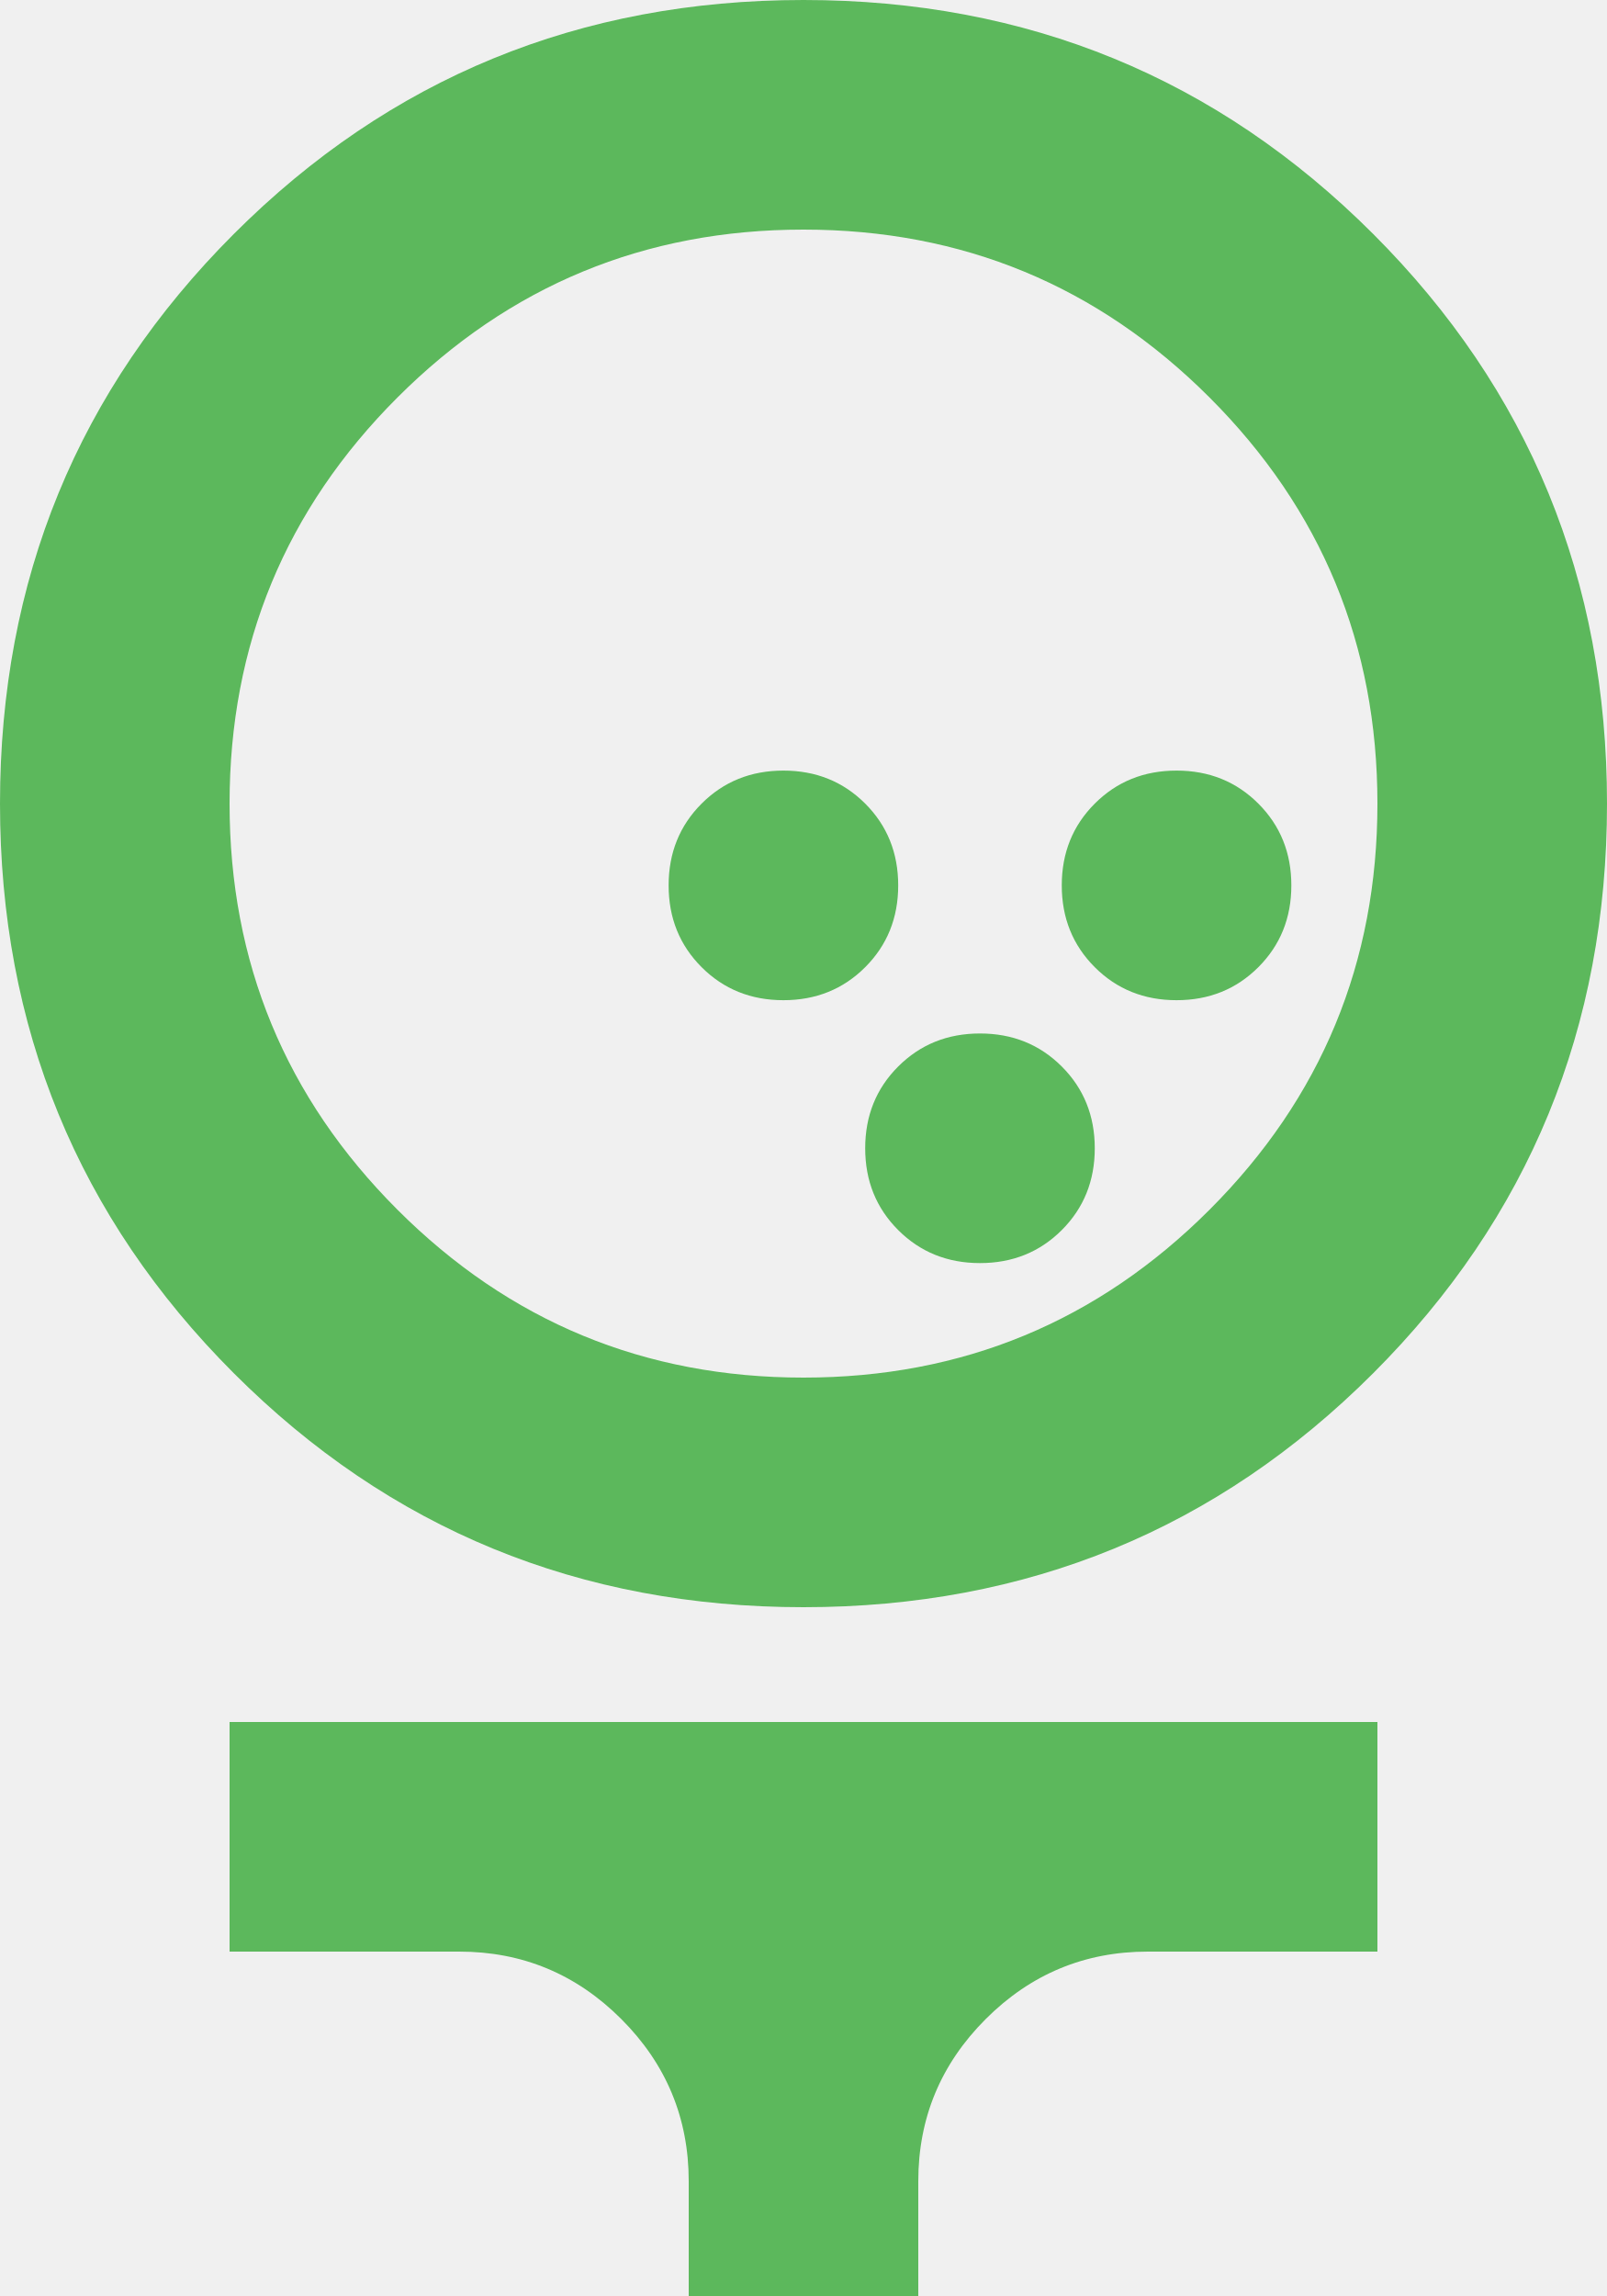
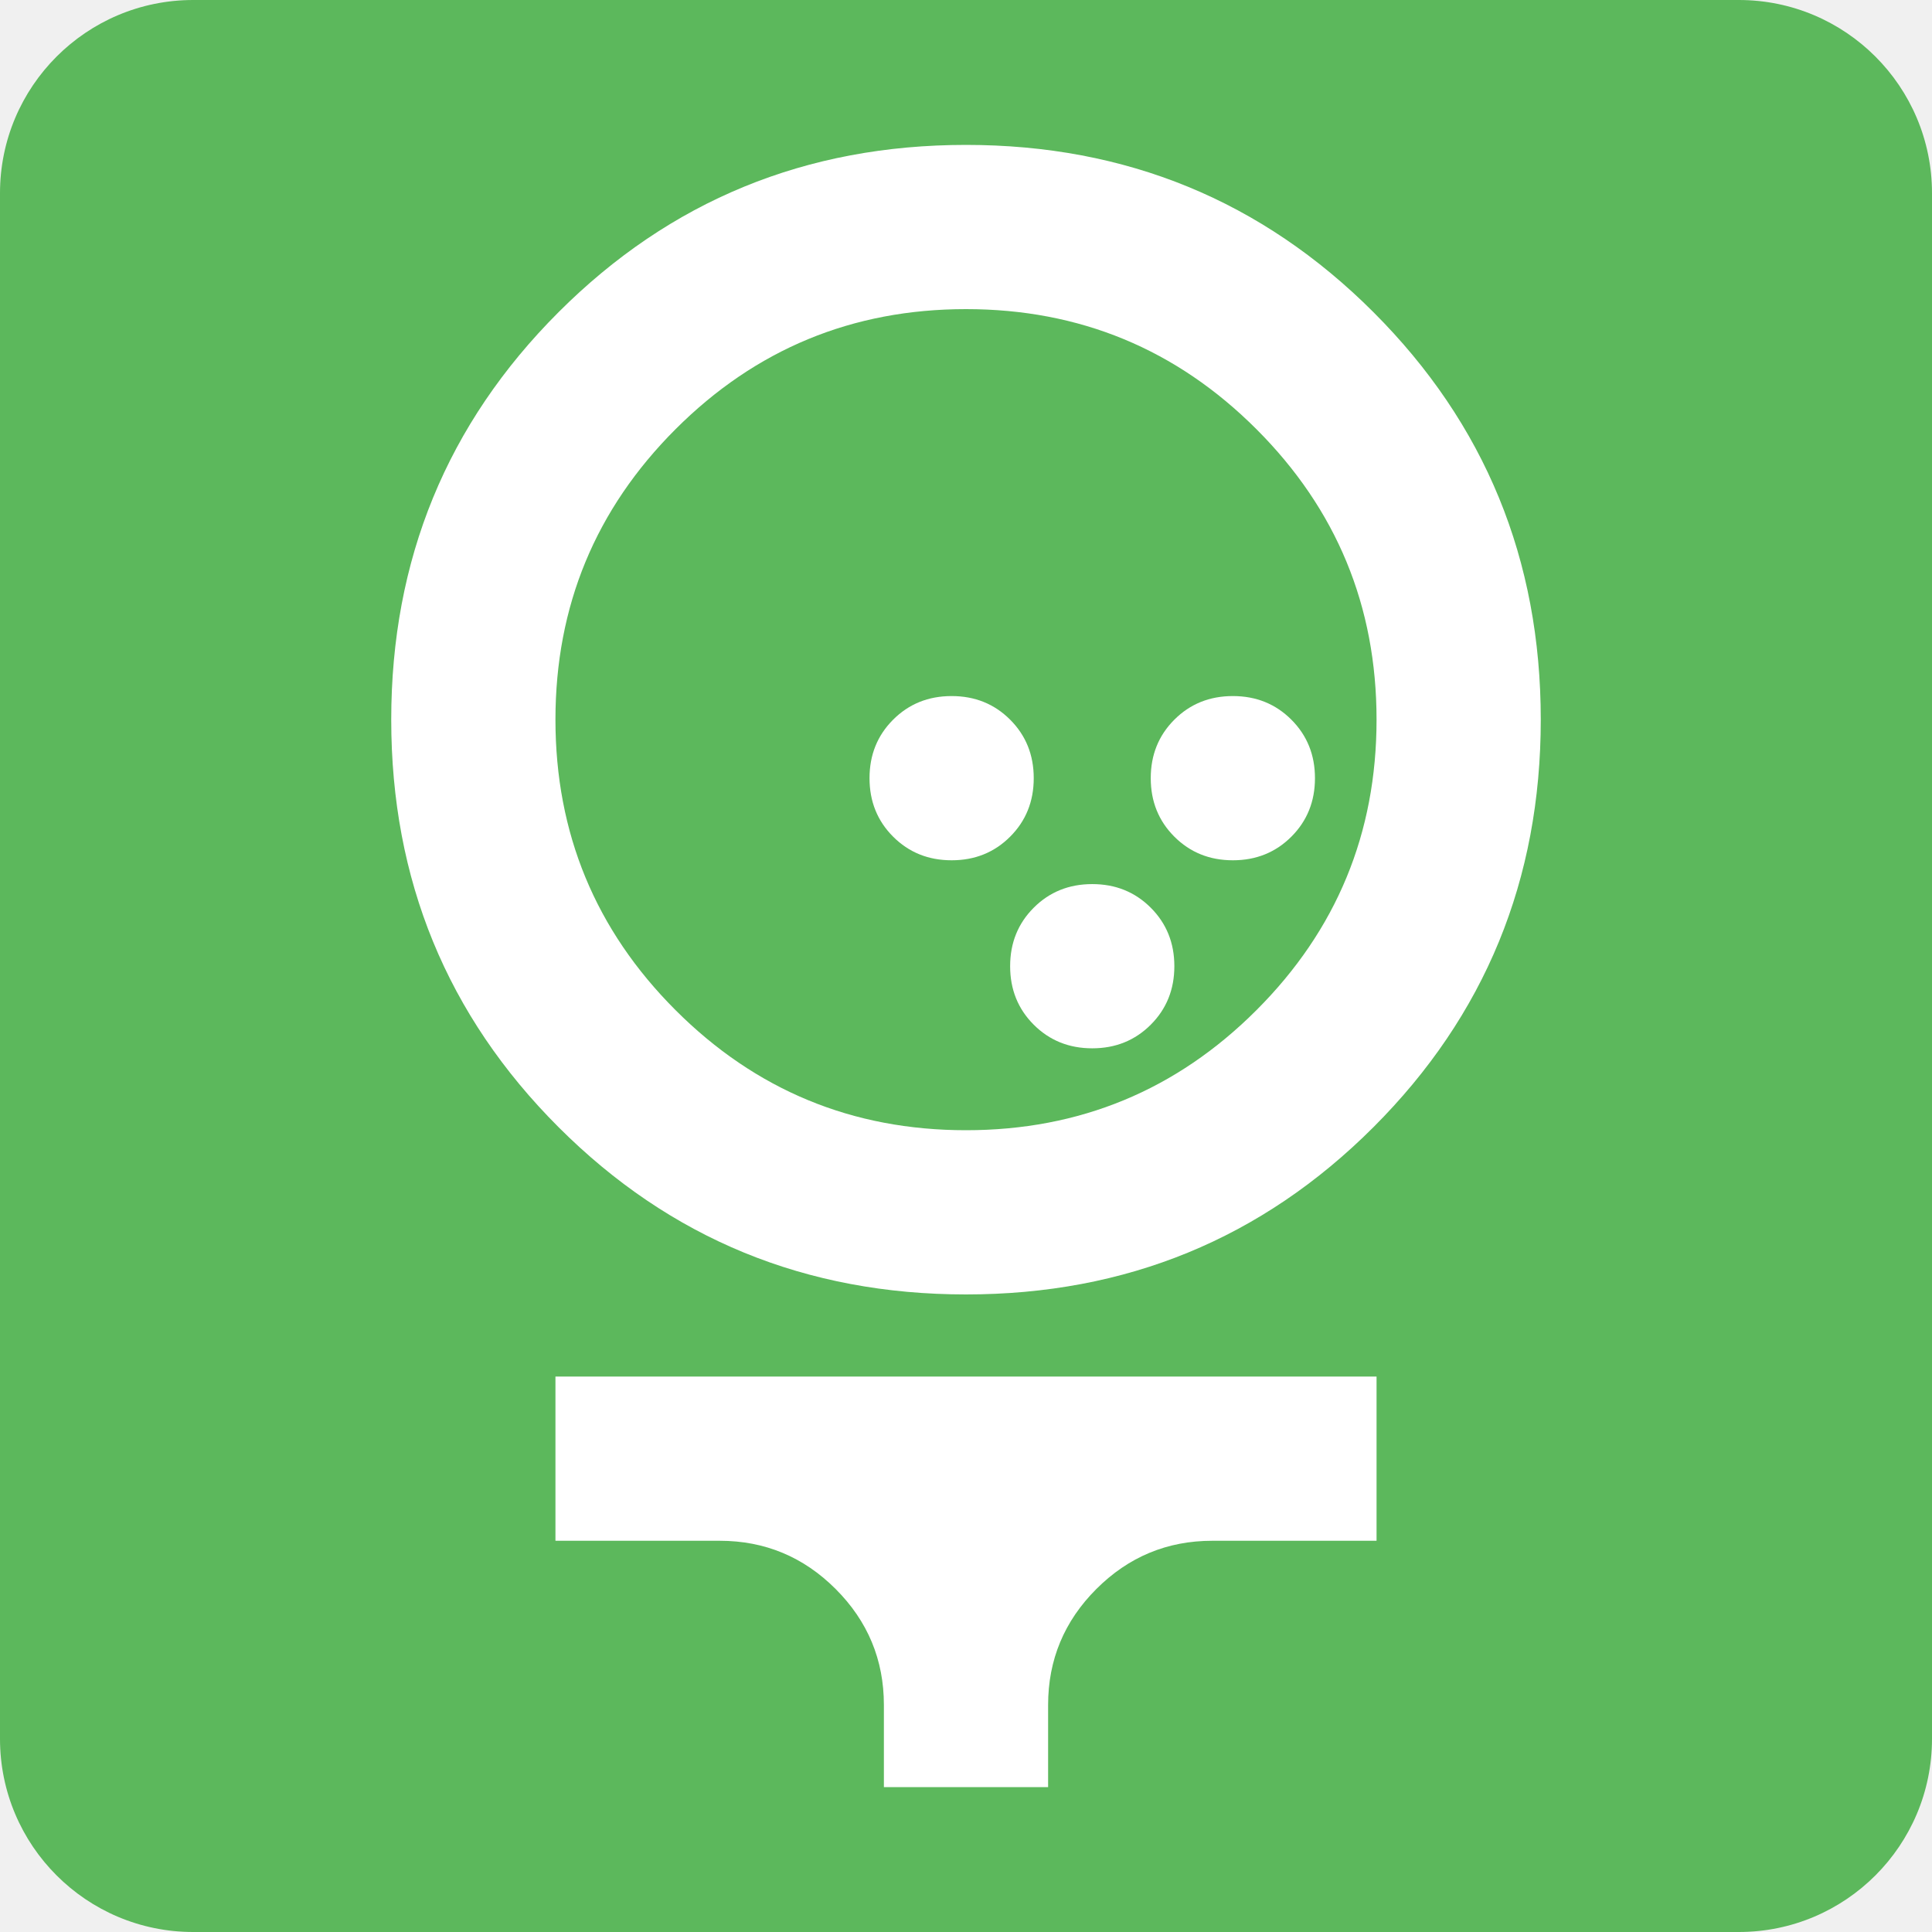
- <svg xmlns="http://www.w3.org/2000/svg" width="700" height="1000" viewBox="0 0 700 1000" fill="none">
-   <path d="M350 700C252.5 700 169.792 666.042 101.875 598.125C33.958 530.208 0 447.5 0 350C0 252.5 33.958 169.792 101.875 101.875C169.792 33.958 252.5 0 350 0C447.5 0 530.208 33.958 598.125 101.875C666.042 169.792 700 252.5 700 350C700 447.5 666.042 530.208 598.125 598.125C530.208 666.042 447.5 700 350 700ZM350 600C419.167 600 478.125 575.625 526.875 526.875C575.625 478.125 600 419.167 600 350C600 280.833 575.625 221.875 526.875 173.125C478.125 124.375 419.167 100 350 100C280.833 100 221.875 124.375 173.125 173.125C124.375 221.875 100 280.833 100 350C100 419.167 124.375 478.125 173.125 526.875C221.875 575.625 280.833 600 350 600ZM300 1000V950C300 922.5 290.208 898.958 270.625 879.375C251.042 859.792 227.5 850 200 850H100V750H600V850H500C472.5 850 448.958 859.792 429.375 879.375C409.792 898.958 400 922.5 400 950V1000H300Z" fill="#5CB85C" />
-   <path d="M462.5 535.75C452.917 545.333 441.042 550.125 426.875 550.125C412.708 550.125 400.833 545.333 391.25 535.75C381.667 526.167 376.875 514.292 376.875 500.125C376.875 485.958 381.667 474.083 391.25 464.5C400.833 454.917 412.708 450.125 426.875 450.125C441.042 450.125 452.917 454.917 462.5 464.5C472.083 474.083 476.875 485.958 476.875 500.125C476.875 514.292 472.083 526.167 462.5 535.75Z" fill="#5CB85C" />
-   <path d="M548.125 421.25C538.542 430.833 526.667 435.625 512.5 435.625C498.333 435.625 486.458 430.833 476.875 421.25C467.292 411.667 462.5 399.792 462.5 385.625C462.5 371.458 467.292 359.583 476.875 350C486.458 340.417 498.333 335.625 512.5 335.625C526.667 335.625 538.542 340.417 548.125 350C557.708 359.583 562.5 371.458 562.5 385.625C562.5 399.792 557.708 411.667 548.125 421.25Z" fill="#5CB85C" />
-   <path d="M376.875 421.25C367.292 430.833 355.417 435.625 341.25 435.625C327.083 435.625 315.208 430.833 305.625 421.25C296.042 411.667 291.25 399.792 291.25 385.625C291.25 371.458 296.042 359.583 305.625 350C315.208 340.417 327.083 335.625 341.25 335.625C355.417 335.625 367.292 340.417 376.875 350C386.458 359.583 391.25 371.458 391.25 385.625C391.25 399.792 386.458 411.667 376.875 421.25Z" fill="#5CB85C" />
+ <svg xmlns="http://www.w3.org/2000/svg" width="1000" height="1000" viewBox="0 0 1000 1000" fill="none">
+   <rect width="1000" height="1000" rx="100" fill="#5CB85C" />
+   <path d="M500 670C417.125 670 346.823 641.135 289.094 583.406C231.365 525.677 202.5 455.375 202.5 372.5C202.5 289.625 231.365 219.323 289.094 161.594C346.823 103.865 417.125 75 500 75C582.875 75 653.177 103.865 710.906 161.594C768.635 219.323 797.5 289.625 797.5 372.5C797.5 455.375 768.635 525.677 710.906 583.406C653.177 641.135 582.875 670 500 670ZM500 585C558.792 585 608.906 564.281 650.344 522.844C691.781 481.406 712.5 431.292 712.5 372.5C712.5 313.708 691.781 263.594 650.344 222.156C608.906 180.719 558.792 160 500 160C441.208 160 391.094 180.719 349.656 222.156C308.219 263.594 287.5 313.708 287.5 372.5C287.5 431.292 308.219 481.406 349.656 522.844C391.094 564.281 441.208 585 500 585ZM457.5 925V882.5C457.5 859.125 449.177 839.115 432.531 822.469C415.885 805.823 395.875 797.5 372.5 797.5H287.5V712.5H712.5V797.5H627.5C604.125 797.5 584.115 805.823 567.469 822.469C550.823 839.115 542.5 859.125 542.5 882.5V925H457.5Z" fill="white" />
+   <path d="M595.625 530.388C587.479 538.533 577.385 542.606 565.344 542.606C553.302 542.606 543.208 538.533 535.063 530.388C526.917 522.242 522.844 512.148 522.844 500.106C522.844 488.065 526.917 477.971 535.063 469.825C543.208 461.679 553.302 457.606 565.344 457.606C577.385 457.606 587.479 461.679 595.625 469.825C603.771 477.971 607.844 488.065 607.844 500.106C607.844 512.148 603.771 522.242 595.625 530.388Z" fill="white" />
+   <path d="M668.406 433.063C660.26 441.208 650.167 445.281 638.125 445.281C626.083 445.281 615.99 441.208 607.844 433.063C599.698 424.917 595.625 414.823 595.625 402.781C595.625 390.74 599.698 380.646 607.844 372.5C615.99 364.354 626.083 360.281 638.125 360.281C650.167 360.281 660.26 364.354 668.406 372.5C676.552 380.646 680.625 390.74 680.625 402.781C680.625 414.823 676.552 424.917 668.406 433.063Z" fill="white" />
+   <path d="M522.844 433.063C514.698 441.208 504.604 445.281 492.563 445.281C480.521 445.281 470.427 441.208 462.281 433.063C454.135 424.917 450.063 414.823 450.063 402.781C450.063 390.74 454.135 380.646 462.281 372.5C470.427 364.354 480.521 360.281 492.563 360.281C504.604 360.281 514.698 364.354 522.844 372.5C530.99 380.646 535.063 390.74 535.063 402.781C535.063 414.823 530.99 424.917 522.844 433.063Z" fill="white" />
</svg>
